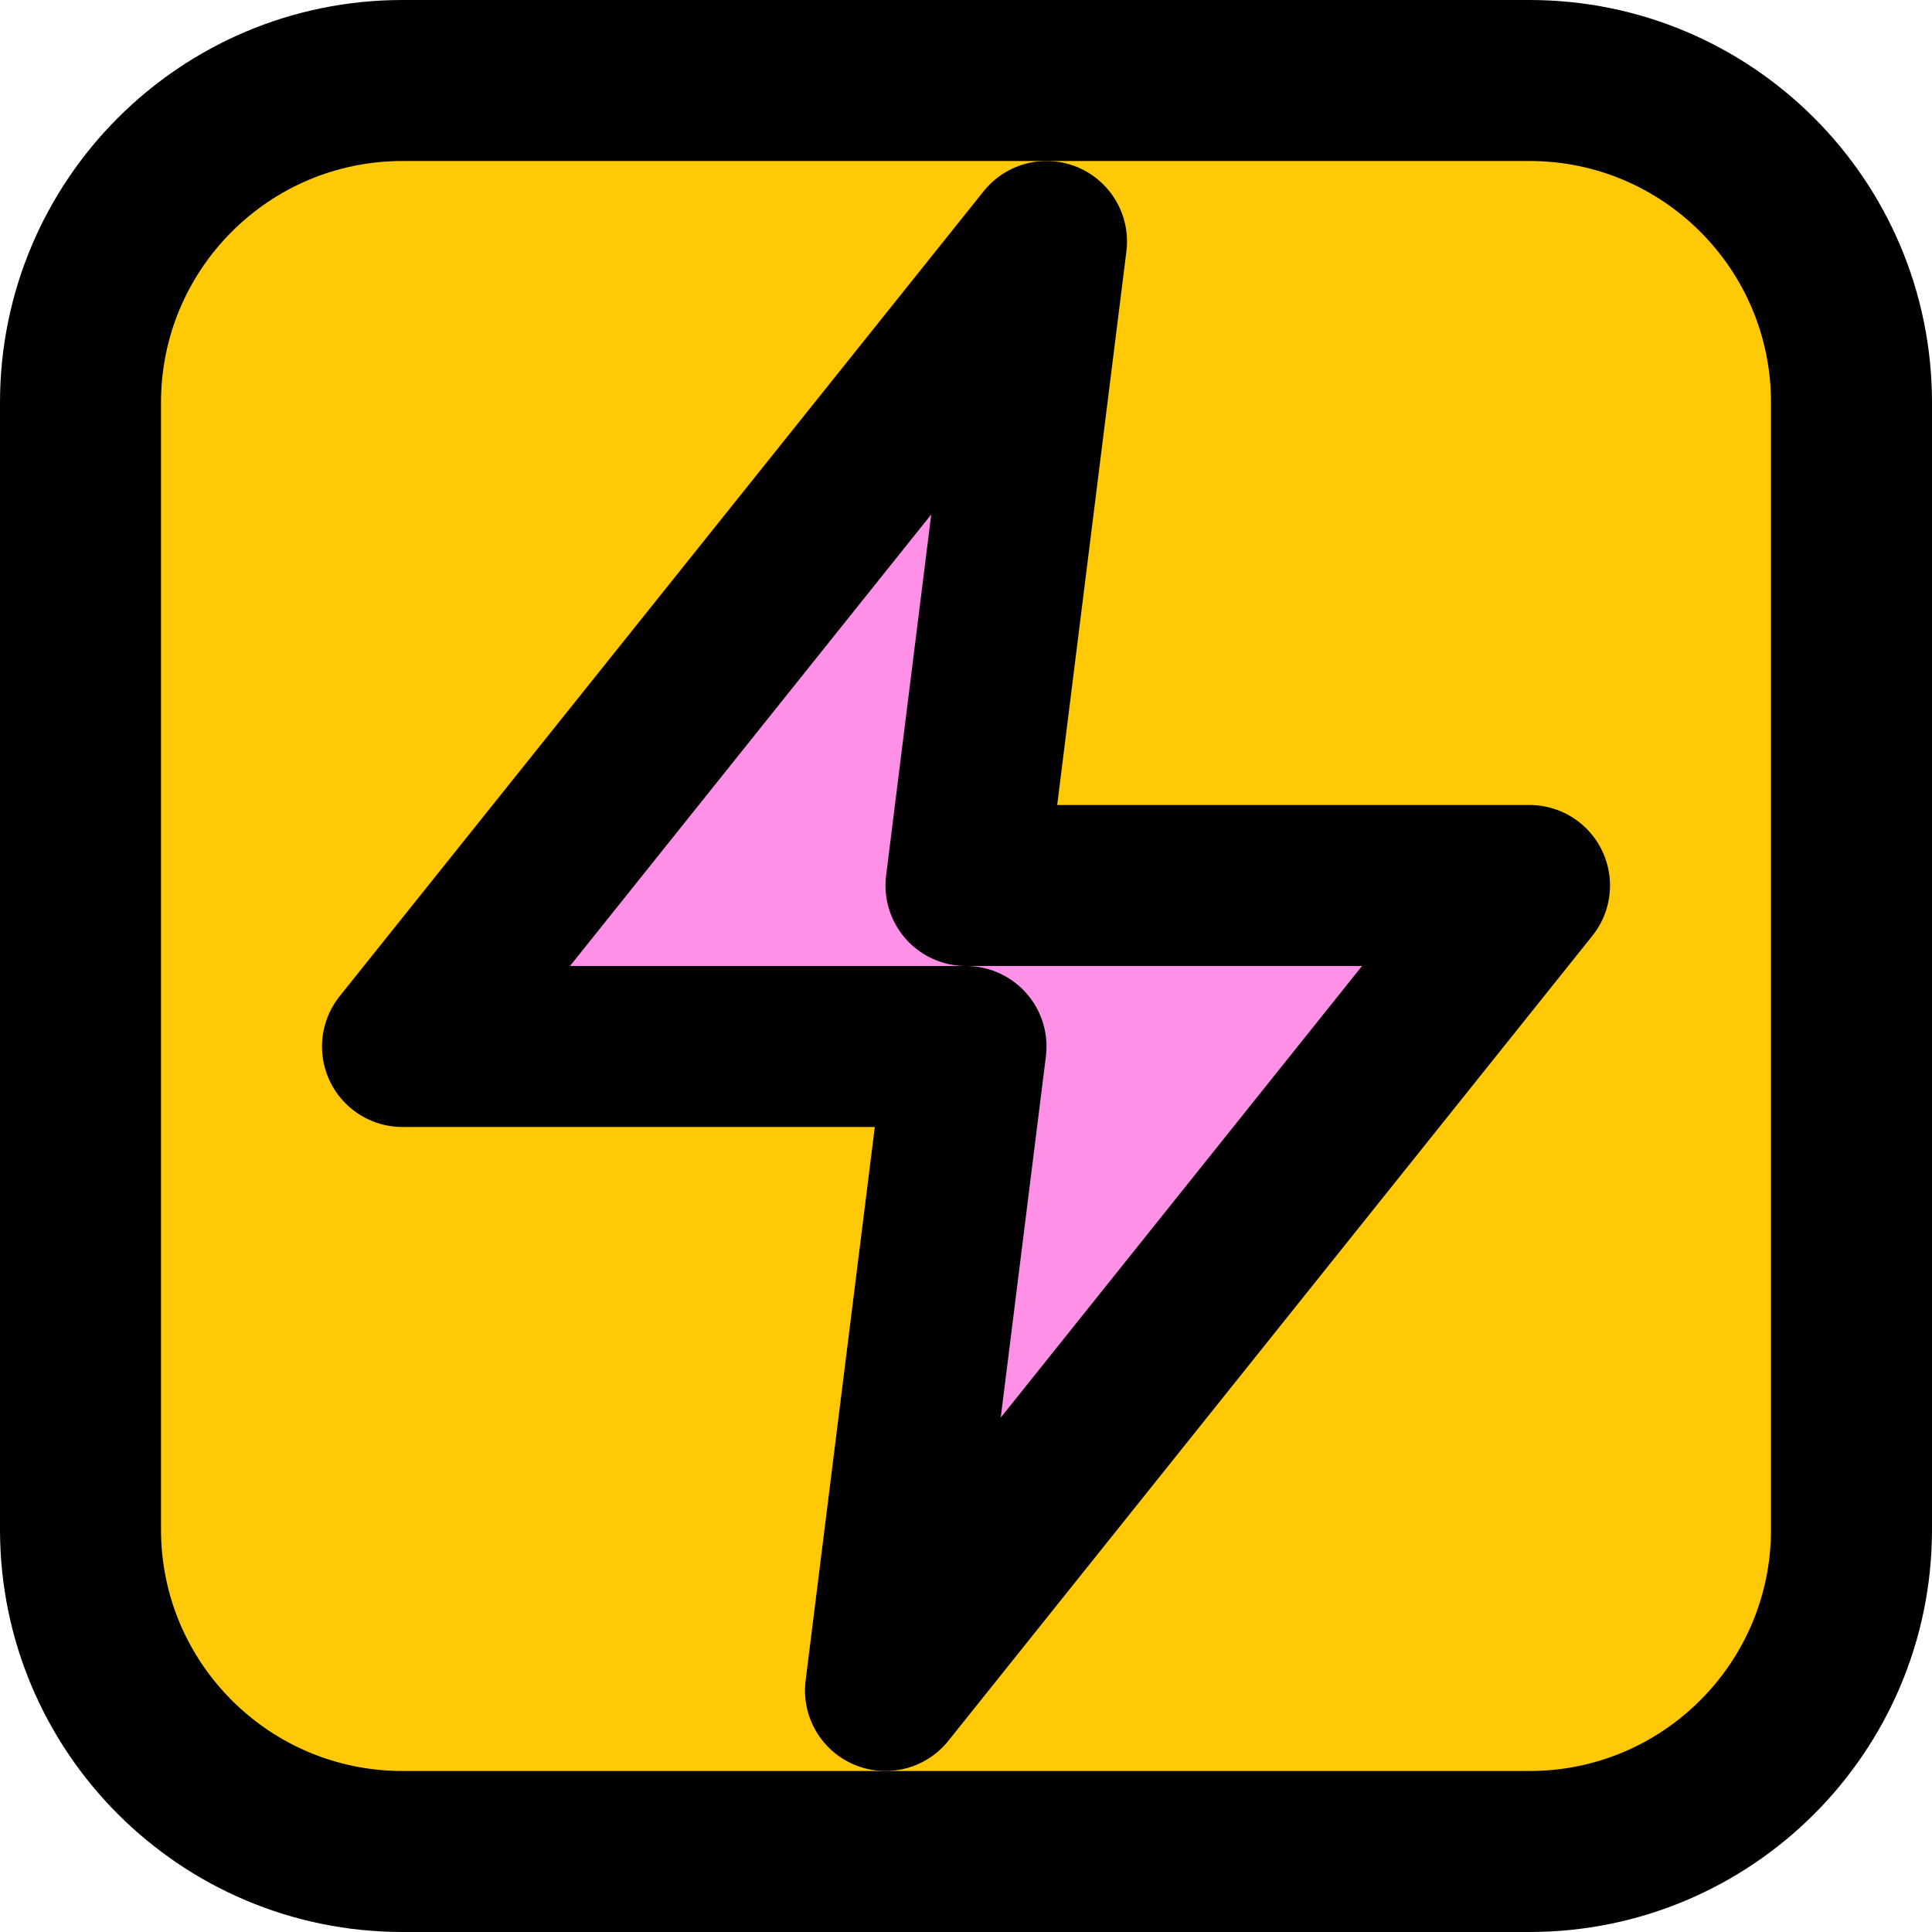
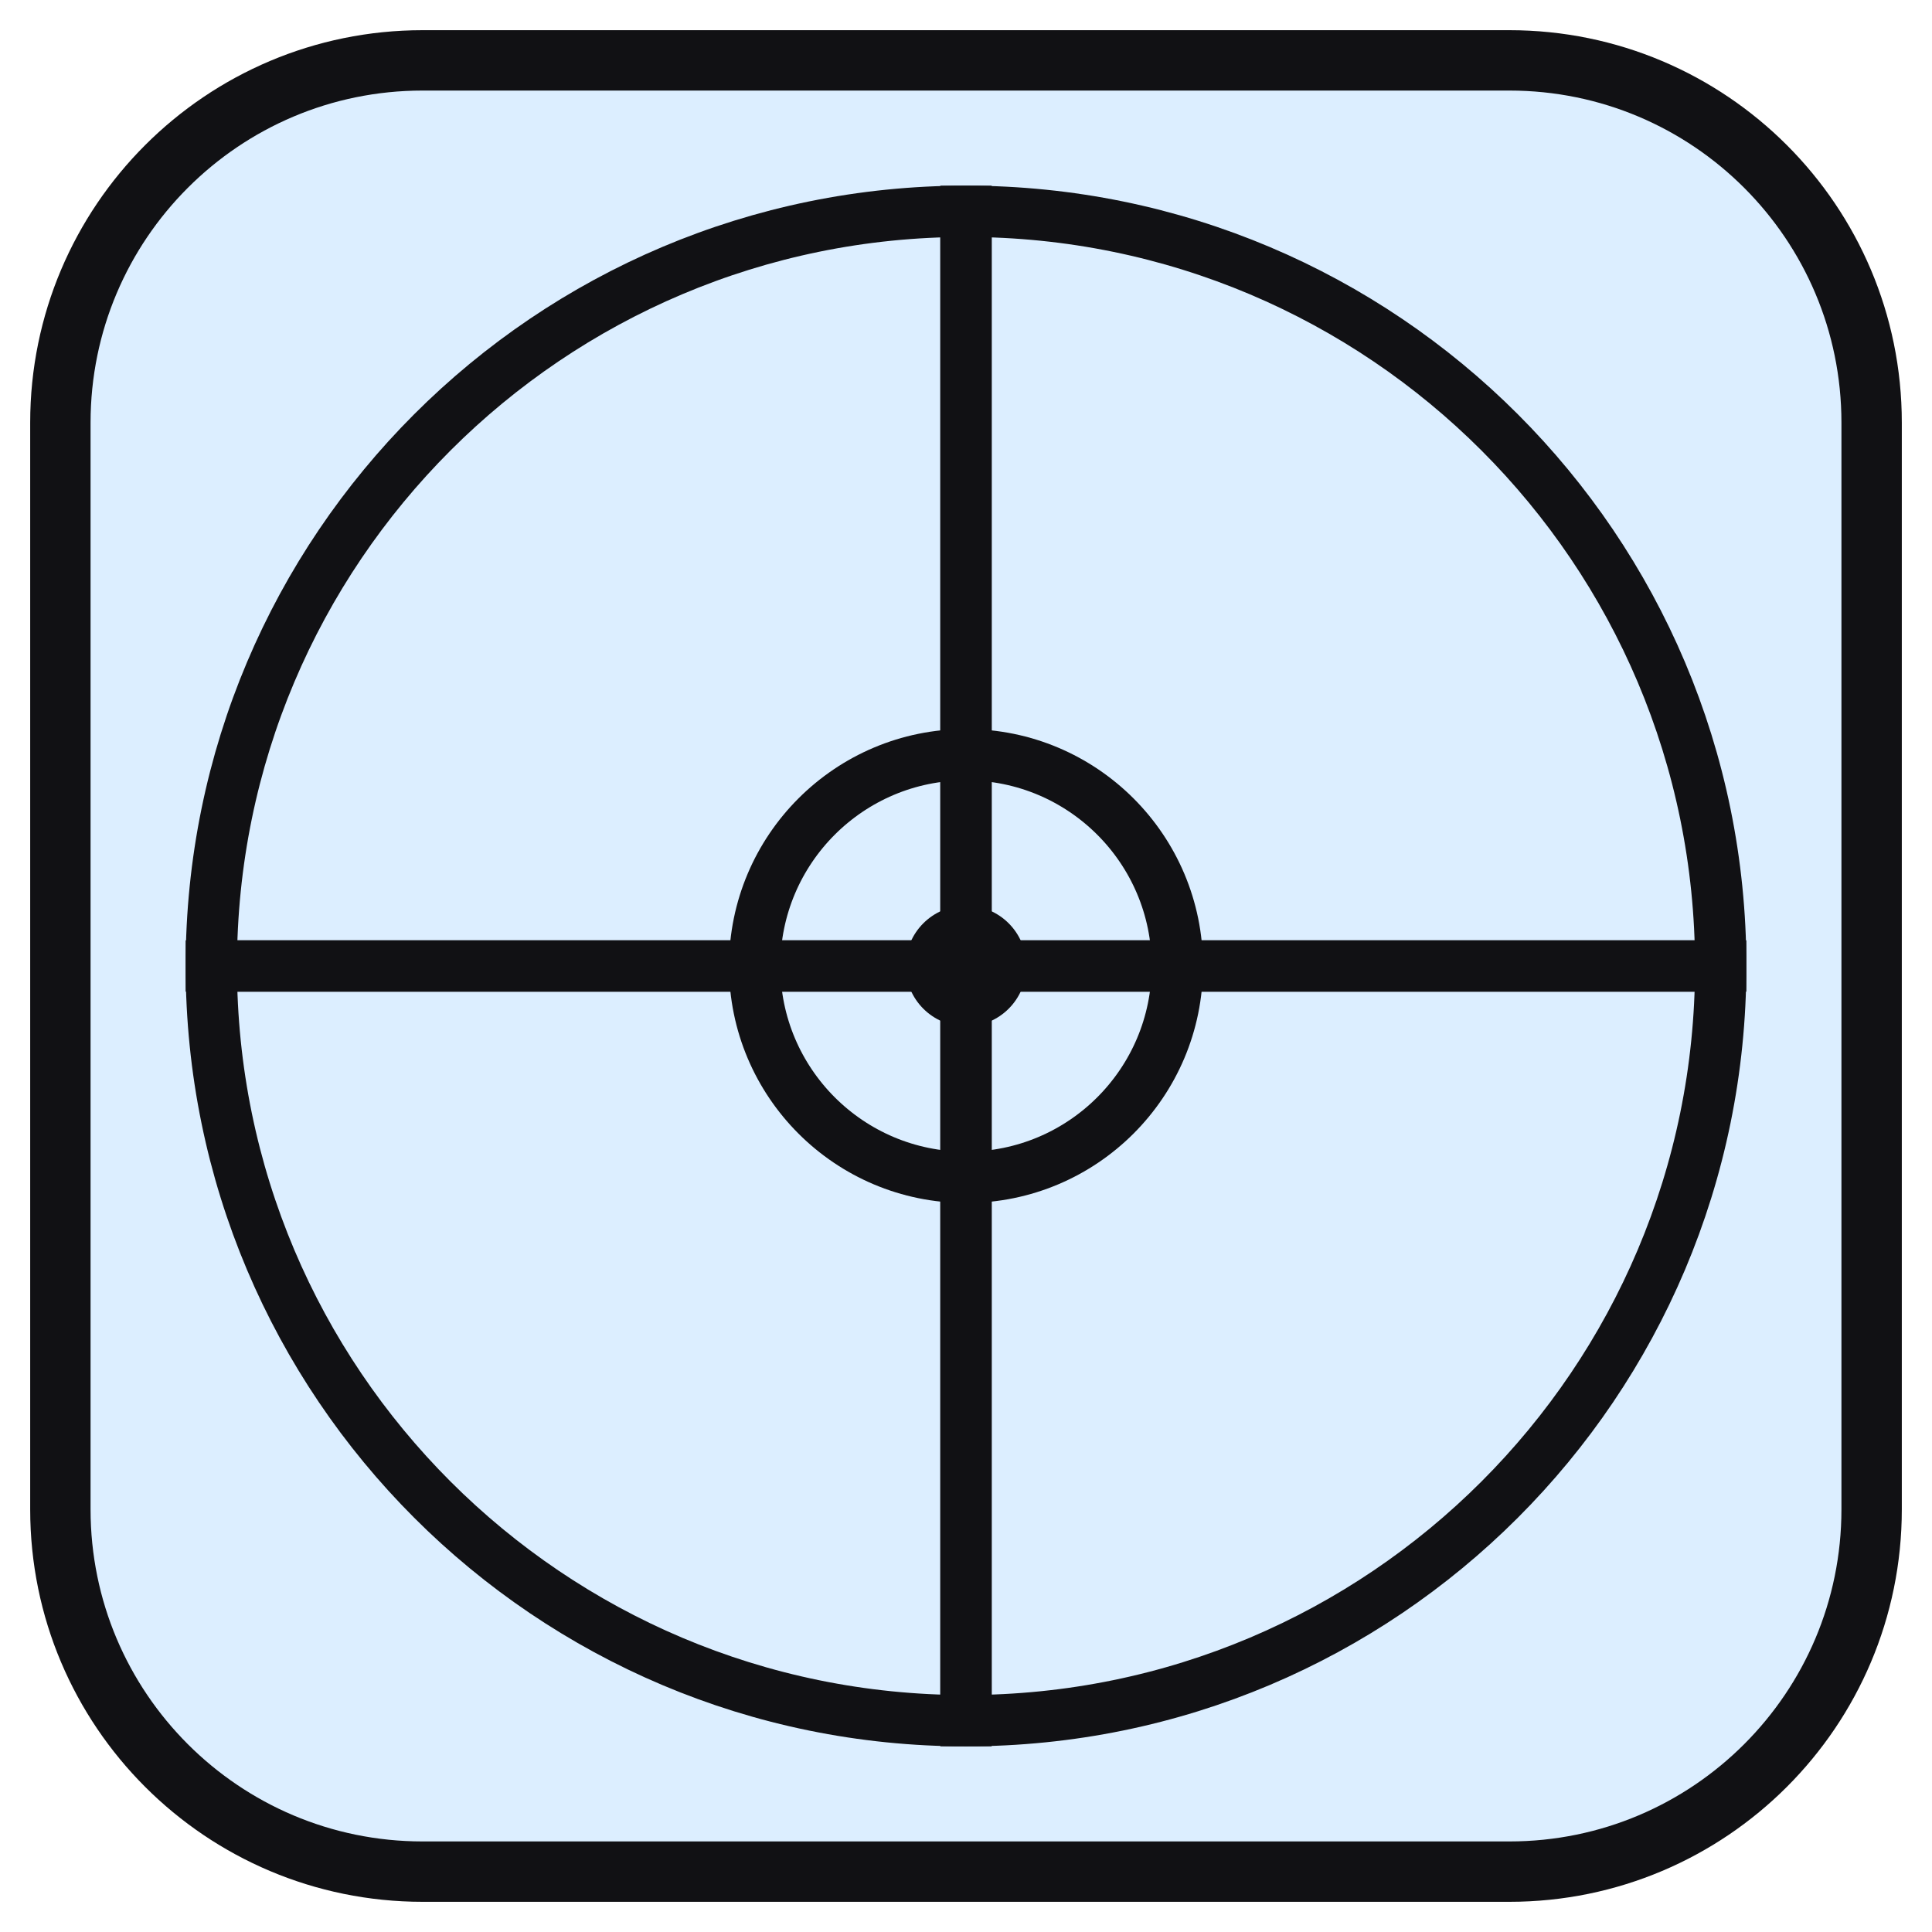
- <svg xmlns="http://www.w3.org/2000/svg" viewBox="0 0 24 24" fill="none">
-   <rect width="22" height="22" x="1" y="1" rx="4" fill="#ffc907" stroke="#000000" stroke-width="2" />
-   <path d="M13 3L5 13H12L11 21L19 11H12L13 3Z" fill="#ff90e8" stroke="#000000" stroke-width="2" stroke-linecap="round" stroke-linejoin="round" />
+ <svg xmlns="http://www.w3.org/2000/svg" viewBox="0 0 64 64" fill="none">
+   <rect x="2" y="2" width="60" height="60" rx="12" fill="#DCEEFF" stroke="#111114" stroke-width="2" />
+   <path d="M7 32A25 25 0 0 1 32 7v25H7Z" stroke="#111114" stroke-width="1.7" />
+   <path d="M32 7a25 25 0 0 1 25 25H32V7Z" stroke="#111114" stroke-width="1.7" />
+   <path d="M57 32a25 25 0 0 1-25 25V32h25Z" stroke="#111114" stroke-width="1.7" />
+   <path d="M32 57A25 25 0 0 1 7 32h25v25Z" stroke="#111114" stroke-width="1.7" />
+   <circle cx="32" cy="32" r="7" stroke="#111114" stroke-width="1.7" />
+   <circle cx="32" cy="32" r="2" fill="#111114" />
</svg>
